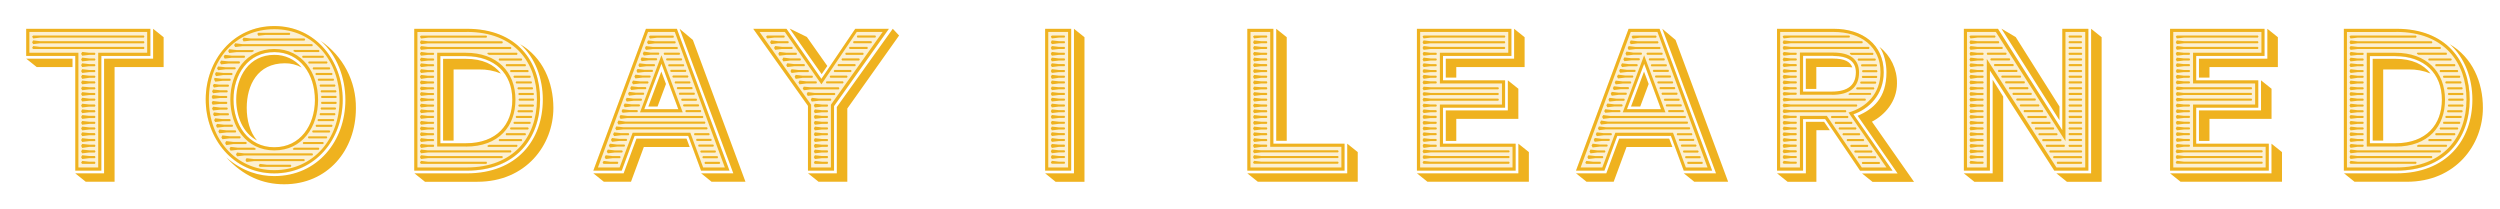
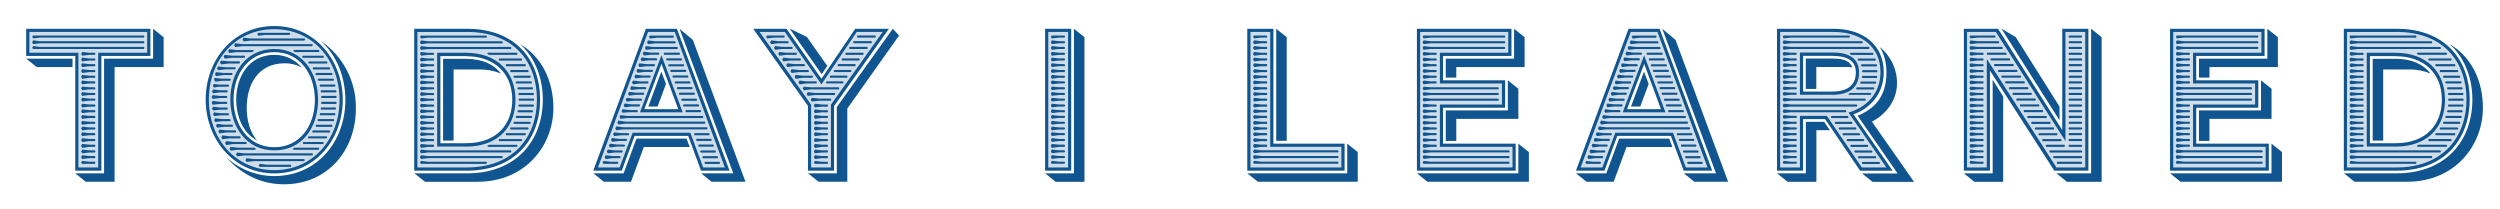
<svg xmlns="http://www.w3.org/2000/svg" id="Layer_1" data-name="Layer 1" viewBox="0 0 1440 120">
  <defs>
-     <style>.cls-1{fill:#efb21f;}.cls-2{opacity:0.2;}</style>
+     <style>.cls-1{fill:#105490;}.cls-2{opacity:0.2;}</style>
  </defs>
  <path class="cls-1" d="M58.37,32.21V98.27h-15V32.21H15.1V16.58H86.61V32.21H58.37ZM41.77,38.63H21.16L15.1,33.79H41.77v4.85Zm43-8.24v-12H16.92v12H45.16V96.45H56.56V30.39H84.8Zm-1.94-9.94,0.36,0.61-0.36.61H23.1l-4,.48L18.5,21.06l0.61-.61H82.86ZM23.1,23.73H82.86l0.36,0.61-0.36.61H23.1l-4,.48L18.5,24.33l0.61-1.09Zm0,3.27H82.86l0.36,0.61-0.36.61H19.1l-0.61-.61,0.61-1.09ZM66,38.63v66.06H49.4l-6.06-4.85H59.95V33.79H88.19V16.58l6.06,4.85V38.63H66ZM51.34,30.39h3.27L55,31l-0.36.61H51.34l-4,.49L46.74,31l0.61-1.09Zm0,3.27h3.27L55,34.27l-0.36.61H51.34l-4,.49-0.61-1.09,0.61-1.09Zm0,3.27h3.27L55,37.54l-0.36.61H51.34l-4,.48-0.61-1.09,0.61-1.09Zm0,3.39h3.27L55,40.94l-0.36.61H51.34l-4,.48-0.61-1.09,0.61-1.09Zm0,3.27h3.27L55,44.21l-0.36.61H51.34l-4,.61-0.61-1.21,0.61-1.09Zm0,3.27h3.27L55,47.48l-0.36.61H51.34l-4,.49-0.61-1.09,0.61-1.09Zm0,3.39h3.27L55,50.88l-0.36.61H51.34l-4,.48-0.61-1.09,0.61-1Zm0,3.27h3.27L55,54.15l-0.36.61H51.34l-4,.48-0.61-1.09,0.61-1.09Zm0,3.27h3.27L55,57.42,54.62,58H51.34l-4,.48-0.61-1.09,0.61-1.09Zm0,3.39h3.27L55,60.82l-0.36.61H51.34l-4,.48-0.61-1.09,0.61-1.09Zm0,3.27h3.27L55,64.09l-0.36.61H51.34l-4,.48-0.61-1.09L47.34,63Zm0,3.27h3.27L55,67.36,54.62,68H51.34l-4,.48-0.61-1.09,0.61-1.09Zm0,3.39h3.27L55,70.75l-0.36.61H51.34l-4,.49-0.61-1.09,0.61-1.09Zm0,3.27h3.27L55,74l-0.36.61H51.34l-4,.49L46.74,74l0.61-1.09Zm0,3.27h3.27L55,77.3l-0.36.61H51.34l-4,.49L46.74,77.3l0.61-1.09Zm0,3.39h3.27L55,80.69l-0.36.61H51.34l-4,.48-0.61-1.09,0.61-1.09Zm0,3.27h3.27L55,84l-0.36.61H51.34l-4,.61L46.74,84l0.61-1.09Zm0,3.27h3.27L55,87.24l-0.36.61H51.34l-4,.48-0.61-1.09,0.61-1.09Zm0,3.27h3.27L55,90.51l-0.36.61H51.34l-4,.48-0.61-1.09,0.61-1.09Zm0,3.27h3.27L55,93.78l-0.36.61H47.34l-0.61-.61,0.61-1.09Z" />
  <path class="cls-1" d="M118.49,57.3C118.49,34.88,134.13,15,158,15S197.4,35.12,197.4,57.54,181.76,99.84,158,99.84,118.49,79.72,118.49,57.3Zm77.09,0.24c0-22.3-14.91-40.72-37.57-40.72S120.31,34.88,120.31,57.3,135.46,98,158,98,195.58,79.84,195.58,57.54Zm-69-2.3h4L131,55.85l-0.36.61h-4l-4.12.49-0.61-1.09,0.61-1.09Zm0,3.39h4L131,59.24l-0.36.61h-4l-4.12.48-0.61-1.09,0.61-1.09ZM126.86,52h4l0.36,0.61-0.36.61h-4l-4.12.49-0.61-1.09,0.61-1.09Zm0,9.94h4l0.36,0.61-0.36.61h-4l-4.12.48-0.61-1.09,0.61-1.09Zm-0.73-13.21h5.45l0.36,0.61-0.36.61h-5.45l-2.91.48-0.61-1.09,0.61-1Zm0.73,16.48h4.73l0.36,0.61-0.36.61h-4.73l-3.51.48-0.61-1.09,0.49-1.09Zm0.73-19.88h5l0.36,0.61-0.36.61h-4.48l-4.12.49-0.61-1.09,0.12-1.09Zm0.48,23.27h4.48l0.36,0.61-0.36.61h-4.48l-4.12.49-0.61-1.09,0.61-1.09ZM128.55,42h5.09L134,42.63l-0.36.61h-5.09l-4.12.61-0.61-1.21,0.61-1.09Zm0.61,29.82h4.73l0.36,0.61-0.36.61h-4.73l-4.12.49-0.61-1.09L125,71.36Zm0.61-33.09h5.7l0.36,0.61-0.36.61h-5.7l-4.12.49L125,39.36l0.61-1.09Zm0.73,36.36h5.21l0.36,0.61-0.36.61h-5.21l-4.12.48-0.61-1.09,0.61-1.09Zm1-39.76h6.42L138.25,36l-0.36.61h-6.42l-4.12.48L126.73,36l0.61-1.09Zm0.73,43.15h6.06l0.36,0.61-0.36.61h-6.06l-4.12.49-0.61-1.09L128.07,78Zm1.33-46.42h7.27l0.36,0.61-0.36.61h-7.27l-4.12.48-0.61-1.09,0.61-1.09Zm0.85,49.69h7.39l0.36,0.61-0.36.61h-7.39l-4.12.61-0.61-1.21,0.61-1.09ZM205,62.39a46.23,46.23,0,0,0-20.36-38.91c9.45,8.24,14.3,21.33,14.3,34.06,0,23.63-16,43.88-41,43.88-8.24,0-18.06-2.42-27.63-10.79,9.7,10.67,20.85,15.51,33.33,15.51C188.67,106.15,205,86.63,205,62.39ZM136.19,28.82h9.7l0.36,0.61-1.09.61h-9l-4.12.48-0.61-1.09,0.61-1.09Zm0.73,56.24h9.45l1,0.61-0.36.61H136.92l-4.12.49-0.61-1.09,0.61-1.09ZM132.67,57.3c0-15.51,9.09-29.09,25.33-29.09S183.22,42,183.22,57.54s-9,29.09-25.21,29.09S132.67,72.81,132.67,57.3Zm48.72,0.24C181.4,43,173,30,158,30S134.49,42.76,134.49,57.3,143,84.81,158,84.81,181.4,72.09,181.4,57.54ZM139.58,25.42h40.24L180.19,26l-0.36.61H139.58l-4.12.48L134.85,26l0.61-1.09Zm1.09,62.91h39.27l0.36,0.61-0.36.61H140.67l-4.12.49-0.61-1.09,0.61-1.09Zm7.39-7.39c-4.24-5-5.94-11.88-5.94-18.79,0-13.09,6.18-25.7,21.94-25.7a19.5,19.5,0,0,1,9.7,2.42A20.13,20.13,0,0,0,158,31.6c-14.54,0-21.94,12.61-21.94,25.7C136.07,67,139.82,76.57,148.07,80.94Zm-3.64-58.78h31l0.36,0.61-0.36.61h-31l-4.12.48-0.61-1.09,0.61-1.09Zm1.7,69.45h29.09l0.36,0.61-0.36.61H146.13L142,93.3l-0.61-1.09L142,91.12Zm20.73-72.72,0.36,0.61-0.36.61H152.91l-4.12.48-0.61-1.09,0.61-.61h18.06Zm-13.09,76h13.7l0.36,0.61-0.36.61H149.64L149,95.48l0.61-1.09ZM169,86.27l-0.36-.61,1-.61h13.94l0.36,0.61-0.36.61H169ZM170,30l-1.09-.61,0.36-.61H183.7l0.36,0.61L183.7,30H170Zm4.36,3.27L174,32.7l0.36-.61h11.88l0.36,0.61-0.36.61H174.37ZM174.73,83l-0.36-.61,0.36-.61h11.39l0.36,0.61-0.36.61H174.73Zm3-3.27-0.36-.61,0.36-.61h10.42l0.36,0.61-0.36.61H177.76Zm0.12-43.15L177.52,36l0.36-.61h10.42L188.67,36l-0.36.61H177.88Zm2.3,39.76-0.36-.61,0.36-.61h9.7l0.36,0.61-0.36.61h-9.7ZM180.43,40l-0.36-.61,0.36-.61h9.45l0.36,0.61-0.36.61h-9.45ZM182,43.24l-0.36-.61L182,42h9.21l0.36,0.61-0.36.61H182Zm0.12,29.82-0.36-.61,0.36-.61h9.09l0.36,0.61-0.36.61h-9.09Zm1.09-3.27-0.36-.61,0.36-.61h9l0.36,0.61-0.36.61h-9Zm0.12-23.27L183,45.91l0.36-.61h8.73l0.36,0.61-0.36.61h-8.73Zm1.09,3.39-0.36-.61,0.36-.61h8.48l0.36,0.61-0.36.61h-8.48Zm0,16.48-0.36-.61,0.36-.61h8.48l0.36,0.61-0.36.61h-8.48ZM185,53.18l-0.36-.61L185,52h8.48l0.36,0.61-0.36.61H185Zm0,9.94-0.36-.61,0.36-.61h8.24l0.36,0.61-0.36.61H185Zm0.24-6.67-0.36-.61,0.36-.61h8.36L194,55.85l-0.36.61h-8.36Zm0,3.39-0.36-.61,0.36-.61h8.36L194,59.24l-0.36.61h-8.36Z" />
  <path class="cls-1" d="M268.91,98.27h-30.3V16.58h30.3c28.73,0,42.18,18.67,42.18,40.72C311.09,79.84,296.91,98.27,268.91,98.27Zm30.66-72.84c8.85,7.88,13.09,19.88,13.09,31.88,0,23.39-14.91,42.54-43.76,42.54H238.73l6.06,4.85H275c28,0,43.75-21.21,43.75-42.54C318.72,47.36,312.66,33.06,299.57,25.42Zm-30.66-7H240.43V96.45h28.48c26.79,0,40.36-17.57,40.36-39.15C309.27,36.21,296.54,18.39,268.91,18.39Zm11.27,2.06,0.36,0.61-0.36.61H246.49l-4,.48-0.61-1.09,0.61-.61h37.69Zm-33.69,3.27h42.79l0.36,0.61-0.36.61H246.49l-4,.48-0.61-1.09,0.61-1.09Zm0,3.27h47.75l0.36,0.61-0.36.61H246.49l-4,.48-0.61-1.09,0.61-1.09Zm0,3.39h3.27L250.12,31l-0.36.61h-3.27l-4,.49L241.88,31l0.61-1.09Zm0,3.27h3.27l0.36,0.61-0.36.61h-3.27l-4,.49-0.61-1.09,0.61-1.09Zm0,3.27h3.27l0.36,0.61-0.36.61h-3.27l-4,.48-0.61-1.09,0.61-1.09Zm0,3.39h3.27l0.36,0.61-0.36.61h-3.27l-4,.48-0.61-1.09,0.61-1.09Zm0,3.27h3.27l0.36,0.61-0.36.61h-3.27l-4,.61-0.61-1.21,0.61-1.09Zm0,3.27h3.27l0.36,0.61-0.36.61h-3.27l-4,.49-0.61-1.09,0.61-1.09Zm0,3.39h3.27l0.36,0.61-0.36.61h-3.27l-4,.48-0.61-1.09,0.61-1Zm0,3.27h3.27l0.36,0.61-0.36.61h-3.27l-4,.48-0.61-1.09,0.61-1.09Zm0,3.27h3.27l0.36,0.61-0.36.61h-3.27l-4,.48-0.61-1.09,0.61-1.09Zm0,3.39h3.27l0.36,0.61-0.36.61h-3.27l-4,.48-0.61-1.09,0.61-1.09Zm0,3.27h3.27l0.36,0.61-0.36.61h-3.27l-4,.48-0.61-1.09L242.49,63Zm0,3.27h3.27l0.36,0.61-0.36.61h-3.27l-4,.48-0.61-1.09,0.61-1.09Zm0,3.39h3.27l0.36,0.61-0.36.61h-3.27l-4,.49-0.61-1.09,0.61-1.09Zm0,3.27h3.27L250.12,74l-0.36.61h-3.27l-4,.49L241.88,74l0.61-1.09Zm0,3.27h3.27l0.36,0.61-0.36.61h-3.27l-4,.49-0.61-1.09,0.61-1.09Zm0,3.39h3.27l0.36,0.61-0.36.61h-3.27l-4,.48-0.61-1.09,0.61-1.09Zm0,3.27h3.27L250.12,84l-0.36.61h-3.27l-4,.61L241.88,84l0.61-1.09Zm0,3.27h47.75l0.36,0.61-0.36.61H246.49l-4,.48-0.61-1.09,0.61-1.09Zm0,3.27h42.79l0.36,0.61-0.36.61H246.49l-4,.48-0.61-1.09,0.61-1.09Zm0,3.27h33.69l0.36,0.61-0.36.61H242.49l-0.61-.61,0.61-1.09Zm21.82-8.73H251.82V30.39H268.3c17.94,0,28.6,10.91,28.6,27C296.91,72.69,287.45,84.45,268.3,84.45Zm0-52.12H253.64V82.51H268.3c17.94,0,26.79-10.91,26.79-25.09C295.09,42.39,285,32.33,268.3,32.33Zm-13.09,1.58H268.3c9.7,0,16.24,3.27,20.24,8.48A31.59,31.59,0,0,0,275.94,40H261.27v41h-6.06v-47Zm26.42-2.3-1-.61,0.36-.61h16.73L298.12,31l-0.36.61H281.64Zm-0.61,53L280.67,84l1-.61h16.12L298.12,84l-0.36.61H281Zm6.55-49.69-0.36-.61,0.36-.61h12.85l0.36,0.61-0.36.61H287.57Zm0,46.42-0.36-.61,0.36-.61h12.85l0.36,0.61-0.36.61H287.57Zm4-43.15-0.36-.61,0.36-.61h11L303,37.54l-0.36.61h-11Zm0,39.75-0.36-.61,0.36-.61h11L303,77.3l-0.36.61h-11Zm2.55-36.36-0.36-.61,0.36-.61h10.06l0.36,0.61-0.36.61H294.12Zm0,33.09L293.76,74l0.36-.61h10.06L304.54,74l-0.36.61H294.12Zm1.94-29.82-0.36-.61,0.36-.61h9.33l0.36,0.61-0.36.61h-9.33Zm0,26.54-0.36-.61,0.36-.61h9.33l0.36,0.61-0.36.61h-9.33Zm1.33-23.27L297,47.48l0.36-.61h8.73l0.36,0.61-0.36.61h-8.73Zm0,19.88L297,67.36l0.36-.61h8.85l0.36,0.61-0.36.61h-8.85Zm1-16.48L298,50.88l0.36-.61h8.36l0.36,0.61-0.36.61h-8.36Zm0,13.21L298,64.09l0.36-.61h8.36l0.36,0.61-0.36.61h-8.36Zm0.48-9.94-0.36-.61,0.36-.61h8.36l0.36,0.61-0.36.61h-8.36Zm0,6.67-0.36-.61,0.36-.61h8.36l0.36,0.61-0.36.61h-8.36ZM299,58l-0.36-.61,0.36-.61h8.36l0.36,0.61-0.36.61H299Z" />
  <path class="cls-1" d="M396.42,78.27H365.51l-7.39,20H341.76l30.3-81.69h17.82l30.3,81.69H403.81Zm0.85,6.42H370.84l-7.39,20H347.82l-6.06-4.85h17.45l7.39-20h28.85Zm0.36-8.24,7.39,20h12.48L388.66,18.39H373.27L344.42,96.45h12.48l7.51-20h33.21ZM347.69,94.39l-0.61-.61,0.61-1.09,4,0.48h4.12l0.36,0.61-0.36.61h-8.12Zm1.21-2.79-0.61-1.09,0.61-1.09,4,0.48h4.24l0.36,0.61-0.36.61h-4.24Zm1.21-3.27-0.61-1.09,0.61-1.09,4,0.48h4.24l0.36,0.61-0.36.61h-4.24Zm1.21-3.39-0.61-1.09,0.61-1.09,4,0.48h4.36l0.36,0.61-0.36.61h-4.36Zm1.21-3.27-0.61-1.09,0.61-1.09,4,0.48h4.36l0.36,0.61-0.36.61h-4.36Zm1.21-3.27-0.61-1.09,0.61-1.09,4,0.48h4.36l0.36,0.61-0.36.61h-4.36ZM355,75l-0.61-1.09L355,72.81l4,0.49h48.24l0.36,0.61-0.36.61H359Zm1.21-3.27-0.61-1.09,0.61-1.21,4,0.61H406l0.36,0.61-0.36.61H360.18Zm1.21-3.27-0.61-1.09,0.61-1.09,4,0.49h43.39l0.36,0.61-0.36.61H361.39Zm1.21-3.51L358,64l0.61-1.09,4,0.48h4.48L367.45,64l-0.36.61H362.6Zm1.21-3.15-0.61-1.09,0.61-1.09,4,0.48h4.48l0.36,0.61-0.36.61h-4.48ZM361,58.51l-0.61-1.09L361,56.33l4,0.48h4.48l0.36,0.61-0.36.61H365Zm1.33-3.39L361.75,54l0.61-1.09,4,0.48h4.36L371.09,54l-0.36.61h-4.36Zm1.21-3.27L363,50.76l0.61-1.09,4,0.48h4.36l0.36,0.61-0.36.61h-4.36Zm1.09-3.27-0.61-1.09,0.61-1.09,4,0.48h4.61l0.36,0.61-0.36.61h-4.61ZM366,45.18l-0.61-1.09L366,43l4,0.49h4.48l0.36,0.61-0.36.61H370Zm1.21-3.27-0.61-1.09,0.61-1.09,4,0.49h4.61l0.36,0.61-0.36.61h-4.61Zm1.09-3.27-0.61-1.09,0.61-1.09,4,0.49H377l0.36,0.61-0.36.61H372.3ZM381,31.85l12.24,32.85h-24.6Zm-11.39,3.39L369,34.15l0.61-1.09,4,0.48h4.61l0.36,0.61-0.36.61h-4.61ZM370.84,32l-0.61-1.09,0.61-1.21,4,0.61h4.61l0.36,0.61-0.36.61h-4.61Zm0.24,30.91h19.64L381,36.7Zm1-34.18-0.61-1.09,0.61-1.09,4,0.49h14.06l0.36,0.61-0.36.61H376.06Zm1.21-3.27-0.61-1.09,0.61-1.09,4,0.49H388.9l0.36,0.61-0.36.61H377.27Zm7.64,15.76,2.67,7.15-4.85,13h-5.33Zm-6.55-19-0.61-1.09,0.61-.61h13.45l0.36,0.61-0.36.61h-9.45Zm17,8.12,0.36,0.61-0.36.61H382.6l-0.36-.61,0.36-.61h8.73Zm1.21,3.27,0.36,0.61-0.36.61h-8.61l-0.36-.61,0.36-.61h8.61Zm1.21,3.39,0.36,0.61-0.36.61h-8.61l-0.36-.61,0.36-.61h8.61ZM395,40.21l0.36,0.61-0.36.61h-8.61L386,40.82l0.36-.61H395Zm1.21,3.27,0.36,0.61-0.36.61h-8.61l-0.36-.61,0.36-.61h8.61Zm1.21,3.39,0.36,0.61-0.36.61H388.9l-0.36-.61,0.36-.61h8.48Zm1.21,3.27L399,50.76l-0.36.61h-8.48l-0.36-.61,0.36-.61h8.48Zm1.33,3.27L400.3,54l-0.36.61h-8.61L391,54l0.36-.61h8.61Zm3.88,46.42h18.54L391.45,16.58,399.09,23l30.3,81.69H409.87Zm-2.67-43,0.36,0.61-0.36.61h-8.48l-0.36-.61,0.36-.61h8.48Zm1.21,3.27,0.36,0.61-0.36.61h-8.61l-0.36-.61,0.36-.61h8.61Zm1.21,3.27L403.93,64l-0.36.61h-8.48L394.72,64l0.36-.61h8.48Zm4.85,13.33,0.36,0.61-0.36.61h-8.36l-0.36-.61,0.36-.61h8.36ZM409.63,80L410,80.57l-0.36.61h-8.36l-0.36-.61,0.36-.61h8.36Zm1.21,3.27,0.36,0.61-0.36.61h-8.36l-0.36-.61,0.36-.61h8.36Zm1.21,3.39,0.36,0.61-0.36.61h-8.36l-0.36-.61,0.36-.61h8.36Zm1.21,3.27,0.36,0.61-0.36.61H404.9l-0.36-.61,0.36-.61h8.36Zm1.21,3.27,0.36,0.61-0.36.61h-8.36l-0.36-.61,0.36-.61h8.36Z" />
  <path class="cls-1" d="M465.39,98.27V60.94L433.87,16.58H453l20.12,28.85,19.51-28.85H512L480.41,61.06V98.27h-15Zm13.21-1.82V60.33l29.82-41.94H493.5L473.14,48.57,452.05,18.39H437.51l29.7,41.94V96.45H478.6Zm-26.91-76,0.36,0.61-0.36.61h-5.82l-4,.48-0.61-1.09,0.61-.61h9.82Zm-3.52,3.27H454l0.36,0.61-0.36.61h-5.82l-4,.48-0.61-1.09,0.61-1.09Zm2.3,3.27h5.82l0.36,0.61-0.36.61h-5.82l-4,.48-0.61-1.09,0.61-1.09Zm2.42,3.39h5.82L459.08,31l-0.36.61H452.9l-4,.49L448.3,31l0.61-1.09Zm2.3,3.27H461l0.36,0.61-0.36.61H455.2l-4,.49-0.61-1.09,0.61-1.09Zm2.3,3.27h5.82l0.36,0.61-0.36.61h-5.82l-4,.48-0.61-1.09,0.61-1.09Zm-2.67-20.48,9.94,4.85L476.54,38l-3.27,4.73Zm5.09,23.88h5.7L466,40.94l-0.36.61h-5.7l-4,.48-0.61-1.09,0.61-1.09Zm2.42,3.27h5.58l0.36,0.61-0.36.61h-5.58l-4,.61-0.61-1.21,0.61-1.09Zm2.18,3.27h5.7l0.36,0.61-0.36.61h-5.7l-4,.49-0.61-1.09,0.61-1.09ZM467,50.27h16.12l0.36,0.61-0.36.61H467L463,52l-0.61-1.09,0.61-1Zm2.3,3.27h11.51l0.36,0.61-0.36.61H469.26l-4,.48-0.61-1.09,0.61-1.09Zm2.18,51.15-6.06-4.85H482V61.66l32.24-45.09,3.64,3.88L488.05,62.51v42.18H471.45Zm0.12-47.88h6.91l0.36,0.61-0.36.61h-6.91l-4,.48L467,57.42l0.61-1.09Zm1.82,3.39h3.27L477,60.82l-0.36.61h-3.27l-4,.48-0.61-1.09,0.61-1.09Zm0,3.27h3.27L477,64.09l-0.36.61h-3.27l-4,.48-0.61-1.09L469.38,63Zm0,3.27h3.27L477,67.36l-0.36.61h-3.27l-4,.48-0.61-1.09,0.61-1.09Zm0,3.39h3.27L477,70.75l-0.36.61h-3.27l-4,.49-0.61-1.09,0.61-1.09Zm0,3.27h3.27L477,74l-0.36.61h-3.27l-4,.49L468.78,74l0.61-1.09Zm0,3.27h3.27L477,77.3l-0.36.61h-3.27l-4,.49-0.61-1.09,0.61-1.09Zm0,3.39h3.27L477,80.69l-0.36.61h-3.27l-4,.48-0.61-1.09,0.61-1.09Zm0,3.27h3.27L477,84l-0.36.61h-3.27l-4,.61L468.78,84l0.61-1.09Zm0,3.27h3.27L477,87.24l-0.36.61h-3.27l-4,.48-0.61-1.09,0.61-1.09Zm0,3.27h3.27L477,90.51l-0.36.61h-3.27l-4,.48-0.61-1.09,0.61-1.09Zm0,3.27h3.27L477,93.78l-0.36.61h-7.27l-0.61-.61,0.61-1.09Zm2.67-45.09-0.36-.61,0.36-.61h9.45l0.36,0.61-0.36.61h-9.45Zm2.18-3.27-0.36-.61,0.36-.61h9.58l0.36,0.61-0.36.61h-9.58Zm2.3-3.27-0.36-.61,0.36-.61h9.58l0.36,0.61-0.36.61h-9.58Zm2.18-3.39-0.36-.61,0.36-.61h9.82l0.36,0.61-0.36.61h-9.82Zm2.3-3.27-0.36-.61,0.36-.61h9.82l0.36,0.61-0.36.61H485Zm2.18-3.27L486.84,31l0.36-.61h9.94L497.5,31l-0.36.61H487.2Zm2.18-3.39L489,27.61l0.36-.61h10.18l0.36,0.61-0.36.61H489.38Zm2.3-3.27-0.36-.61,0.36-.61h10.18l0.36,0.61-0.36.61H491.69Zm2.18-3.27-0.36-.61,0.36-.61h10.3l0.36,0.61-0.36.61h-10.3Z" />
  <path class="cls-1" d="M608,104.69L602,99.84h16.6V16.58l6.06,4.85v83.27H608ZM602,98.27V16.58h15V98.27H602Zm13.21-1.82V18.39H603.8V96.45H615.2Zm-2.06-76,0.36,0.61-0.36.61h-3.27l-4,.48-0.61-1.09,0.61-.61h7.27Zm-3.27,3.27h3.27l0.36,0.61-0.36.61h-3.27l-4,.48-0.61-1.09,0.61-1.09Zm0,3.27h3.27l0.36,0.61-0.36.61h-3.27l-4,.48-0.61-1.09,0.61-1.09Zm0,3.39h3.27L613.5,31l-0.36.61h-3.27l-4,.49L605.26,31l0.61-1.09Zm0,3.27h3.27l0.36,0.61-0.36.61h-3.27l-4,.49-0.61-1.09,0.61-1.09Zm0,3.27h3.27l0.36,0.61-0.36.61h-3.27l-4,.48-0.61-1.09,0.61-1.09Zm0,3.39h3.27l0.36,0.61-0.36.61h-3.27l-4,.48-0.61-1.09,0.61-1.09Zm0,3.27h3.27l0.36,0.61-0.36.61h-3.27l-4,.61-0.61-1.21,0.61-1.09Zm0,3.27h3.27l0.36,0.61-0.36.61h-3.27l-4,.49-0.61-1.09,0.61-1.09Zm0,3.39h3.27l0.36,0.61-0.36.61h-3.27l-4,.48-0.61-1.09,0.61-1Zm0,3.27h3.27l0.36,0.61-0.36.61h-3.27l-4,.48-0.61-1.09,0.61-1.09Zm0,3.27h3.27l0.36,0.61-0.36.61h-3.27l-4,.48-0.61-1.09,0.61-1.09Zm0,3.39h3.27l0.36,0.61-0.36.61h-3.27l-4,.48-0.61-1.09,0.61-1.09Zm0,3.27h3.27l0.36,0.61-0.36.61h-3.27l-4,.48-0.61-1.09L605.86,63Zm0,3.27h3.27l0.36,0.61-0.36.61h-3.27l-4,.48-0.61-1.09,0.61-1.09Zm0,3.39h3.27l0.36,0.61-0.36.61h-3.27l-4,.49-0.61-1.09,0.61-1.09Zm0,3.27h3.27L613.5,74l-0.36.61h-3.27l-4,.49L605.26,74l0.61-1.09Zm0,3.27h3.27l0.36,0.61-0.36.61h-3.27l-4,.49-0.61-1.09,0.61-1.09Zm0,3.39h3.27l0.36,0.61-0.36.61h-3.27l-4,.48-0.61-1.09,0.61-1.09Zm0,3.27h3.27L613.5,84l-0.36.61h-3.27l-4,.61L605.26,84l0.61-1.09Zm0,3.27h3.27l0.36,0.61-0.36.61h-3.27l-4,.48-0.61-1.09,0.61-1.09Zm0,3.27h3.27l0.36,0.61-0.36.61h-3.27l-4,.48-0.61-1.09,0.61-1.09Zm0,3.27h3.27l0.36,0.61-0.36.61h-7.27l-0.61-.61,0.61-1.09Z" />
  <path class="cls-1" d="M718.46,98.27V16.58h15V82.75h41V98.27h-56Zm6.06,6.42-6.06-4.85H776V82.75l6.06,4.85v17.09H724.52Zm48.12-8.24V84.57h-41V18.39H720.28V96.45h52.36Zm-43-76L730,21.06l-0.36.61h-3.27l-4,.48-0.61-1.09,0.61-.61h7.27Zm-3.27,3.27h3.27L730,24.33l-0.36.61h-3.27l-4,.48-0.61-1.09,0.61-1.09Zm0,3.27h3.27L730,27.61l-0.36.61h-3.27l-4,.48-0.61-1.09,0.61-1.09Zm0,3.39h3.27L730,31l-0.36.61h-3.27l-4,.49L721.74,31l0.61-1.09Zm0,3.27h3.27L730,34.27l-0.36.61h-3.27l-4,.49-0.61-1.09,0.61-1.09Zm0,3.27h3.27L730,37.54l-0.36.61h-3.27l-4,.48-0.61-1.09,0.61-1.09Zm0,3.39h3.27L730,40.94l-0.36.61h-3.27l-4,.48-0.61-1.09,0.61-1.09Zm0,3.27h3.27L730,44.21l-0.36.61h-3.27l-4,.61-0.61-1.21,0.61-1.09Zm0,3.27h3.27L730,47.48l-0.36.61h-3.27l-4,.49-0.61-1.09,0.61-1.09Zm0,3.39h3.27L730,50.88l-0.36.61h-3.27l-4,.48-0.61-1.09,0.61-1Zm0,3.27h3.27L730,54.15l-0.36.61h-3.27l-4,.48-0.61-1.09,0.61-1.09Zm0,3.27h3.27L730,57.42l-0.36.61h-3.27l-4,.48-0.61-1.09,0.61-1.09Zm0,3.39h3.27L730,60.82l-0.36.61h-3.27l-4,.48-0.61-1.09,0.61-1.09Zm0,3.27h3.27L730,64.09l-0.36.61h-3.27l-4,.48-0.61-1.09L722.34,63Zm0,3.27h3.27L730,67.36l-0.36.61h-3.27l-4,.48-0.61-1.09,0.61-1.09Zm0,3.39h3.27L730,70.75l-0.36.61h-3.27l-4,.49-0.61-1.09,0.61-1.09Zm0,3.27h3.27L730,74l-0.36.61h-3.27l-4,.49L721.74,74l0.61-1.09Zm0,3.27h3.27L730,77.3l-0.36.61h-3.27l-4,.49-0.61-1.09,0.61-1.09Zm0,3.39h3.27L730,80.69l-0.36.61h-3.27l-4,.48-0.61-1.09,0.61-1.09Zm0,3.27h3.27L730,84l-0.36.61h-3.27l-4,.61L721.74,84l0.61-1.09Zm0,3.27H770.7l0.36,0.61-0.36.61H726.34l-4,.48-0.61-1.09,0.61-1.09Zm0,3.27H770.7l0.36,0.61-0.36.61H726.34l-4,.48-0.61-1.09,0.61-1.09Zm0,3.27H770.7l0.36,0.61-0.36.61H722.34l-0.61-.61,0.61-1.09Zm14.79-12h-6.06V16.58l6.06,4.85V81.18Z" />
  <path class="cls-1" d="M816.15,98.27V16.58h54.42V32.21H831.18V46.27h35.76V62H831.18V82.75H873V98.27H816.15Zm6.06,6.42-6.06-4.85h58.42V82.75l6.06,4.85v17.09H822.21Zm49-8.24V84.57H829.37V60.21h35.76V48.09H829.37V30.39h39.39v-12H818V96.45h53.21Zm-4.48-76,0.36,0.61-0.36.61H824l-4,.48-0.61-1.09,0.61-.61H866.7ZM824,23.73H866.7l0.36,0.61-0.36.61H824l-4,.48-0.61-1.09L820,23.24ZM824,27H866.7l0.36,0.61-0.36.61H824l-4,.48-0.61-1.09L820,26.51Zm0,3.39h3.27L827.67,31l-0.36.61H824l-4,.49L819.43,31,820,29.91Zm0,3.27h3.27l0.36,0.61-0.36.61H824l-4,.49-0.61-1.09L820,33.18Zm0,3.27h3.27l0.36,0.61-0.36.61H824l-4,.48-0.61-1.09L820,36.45Zm0,3.39h3.27l0.36,0.61-0.36.61H824L820,42l-0.61-1.09L820,39.85Zm0,3.27h3.27l0.36,0.61-0.36.61H824l-4,.61-0.61-1.21L820,43.12Zm0,3.27h3.27l0.36,0.61-0.36.61H824l-4,.49-0.61-1.09L820,46.39Zm0,3.39h39l0.36,0.61-0.36.61H824L820,52l-0.61-1.09,0.61-1Zm0,3.27h39l0.36,0.61-0.36.61H824l-4,.48-0.61-1.09L820,53.06Zm0,3.27h39l0.36,0.61-0.36.61H824l-4,.48-0.61-1.09L820,56.33Zm0,3.39h3.27l0.36,0.61-0.36.61H824l-4,.48-0.61-1.09L820,59.72Zm0,3.27h3.27l0.36,0.61-0.36.61H824l-4,.48-0.61-1.09L820,63Zm0,3.27h3.27l0.36,0.61L827.3,68H824l-4,.48-0.61-1.09L820,66.27Zm0,3.39h3.27l0.36,0.61-0.36.61H824l-4,.49-0.61-1.09L820,69.66Zm0,3.27h3.27L827.67,74l-0.36.61H824l-4,.49L819.43,74,820,72.94Zm0,3.27h3.27l0.36,0.61-0.36.61H824l-4,.49-0.61-1.09L820,76.21Zm0,3.39h3.27l0.36,0.61-0.36.61H824l-4,.48-0.61-1.09L820,79.6Zm0,3.27h3.27L827.67,84l-0.36.61H824l-4,.61L819.43,84,820,82.87Zm0,3.27h45.21l0.36,0.61-0.36.61H824l-4,.48-0.61-1.09L820,86.15Zm0,3.27h45.21l0.36,0.61-0.36.61H824l-4,.48-0.61-1.09L820,89.42Zm0,3.27h45.21l0.36,0.61-0.36.61H820l-0.61-.61L820,92.69Zm48.12-59.39V16.58l6.06,4.85V38.63H838.82V44.7h-6.06V33.79h39.39ZM868.51,63.6V46.27l6.06,4.85V68.45H838.82V81.18h-6.06V63.6h35.76Z" />
  <path class="cls-1" d="M962.45,78.27H931.54l-7.39,20H907.78l30.3-81.69H955.9l30.3,81.69H969.84Zm0.85,6.42H936.87l-7.39,20H913.84l-6.06-4.85h17.45l7.39-20h28.85Zm0.36-8.24,7.39,20h12.48L954.69,18.39H939.3L910.45,96.45h12.48l7.51-20h33.21ZM913.72,94.39l-0.61-.61,0.61-1.09,4,0.48h4.12l0.36,0.61-0.36.61h-8.12Zm1.21-2.79-0.61-1.09,0.61-1.09,4,0.48h4.24l0.36,0.61-0.36.61h-4.24Zm1.21-3.27-0.61-1.09,0.61-1.09,4,0.48h4.24l0.36,0.61-0.36.61h-4.24Zm1.21-3.39-0.61-1.09,0.61-1.09,4,0.48h4.36l0.36,0.61-0.36.61h-4.36Zm1.21-3.27L918,80.57l0.61-1.09,4,0.48h4.36l0.36,0.61-0.36.61h-4.36Zm1.21-3.27-0.61-1.09,0.61-1.09,4,0.48h4.36l0.36,0.61-0.36.61h-4.36ZM921,75l-0.61-1.09L921,72.81l4,0.49h48.24l0.36,0.61-0.36.61H925Zm1.21-3.27-0.61-1.09,0.61-1.21,4,0.61H972l0.36,0.61-0.36.61H926.21Zm1.21-3.27-0.61-1.09,0.61-1.09,4,0.49h43.39l0.36,0.61-0.36.61H927.42Zm1.21-3.51L924,64l0.61-1.09,4,0.48h4.48L933.48,64l-0.36.61h-4.48Zm1.21-3.15-0.61-1.09,0.61-1.09,4,0.48h4.48l0.36,0.61-0.36.61h-4.48Zm1.21-3.27-0.61-1.09,0.61-1.09,4,0.48h4.48l0.36,0.61-0.36.61h-4.48Zm1.33-3.39L927.78,54l0.61-1.09,4,0.48h4.36L937.12,54l-0.36.61h-4.36Zm1.21-3.27L929,50.76l0.61-1.09,4,0.48H938l0.36,0.61-0.36.61H933.6Zm1.09-3.27-0.61-1.09,0.61-1.09,4,0.48h4.61l0.36,0.61-0.36.61h-4.61ZM932,45.18l-0.61-1.09L932,43l4,0.49h4.48l0.36,0.61-0.36.61H936Zm1.21-3.27-0.61-1.09,0.61-1.09,4,0.49h4.61l0.36,0.61-0.36.61h-4.61Zm1.09-3.27-0.61-1.09,0.61-1.09,4,0.49h4.73l0.36,0.61-0.36.61h-4.73Zm12.73-6.79L959.3,64.69h-24.6Zm-11.39,3.39-0.61-1.09,0.61-1.09,4,0.48h4.61l0.36,0.61-0.36.61h-4.61ZM936.87,32l-0.61-1.09,0.61-1.21,4,0.61h4.61l0.36,0.61-0.36.61h-4.61Zm0.24,30.91h19.64l-9.7-26.18Zm1-34.18-0.61-1.09,0.61-1.09,4,0.49h14.06l0.36,0.61-0.36.61H942.09Zm1.21-3.27-0.61-1.09,0.61-1.09,4,0.49h11.64l0.36,0.61-0.36.61H943.3Zm7.64,15.76,2.67,7.15-4.85,13h-5.33Zm-6.55-19-0.61-1.09,0.61-.61h13.45l0.36,0.61-0.36.61h-9.45Zm17,8.12,0.36,0.61-0.36.61h-8.73l-0.36-.61,0.36-.61h8.73Zm1.21,3.27,0.36,0.61-0.36.61H950l-0.36-.61,0.36-.61h8.61Zm1.21,3.39,0.36,0.61-0.36.61h-8.61l-0.36-.61,0.36-.61h8.61ZM961,40.21l0.36,0.61-0.36.61h-8.61L952,40.82l0.36-.61H961Zm1.21,3.27,0.36,0.61-0.36.61H953.6l-0.36-.61,0.36-.61h8.61Zm1.21,3.39,0.36,0.61-0.36.61h-8.48l-0.36-.61,0.36-.61h8.48Zm1.21,3.27L965,50.76l-0.36.61h-8.48l-0.36-.61,0.36-.61h8.48ZM966,53.42L966.33,54l-0.36.61h-8.61L957,54l0.36-.61H966Zm3.88,46.42h18.54L957.48,16.58,965.11,23l30.3,81.69H975.9Zm-2.67-43,0.36,0.61-0.36.61h-8.48l-0.36-.61,0.36-.61h8.48Zm1.21,3.27,0.36,0.61-0.36.61h-8.61l-0.36-.61,0.36-.61h8.61Zm1.21,3.27L970,64l-0.36.61h-8.48L960.75,64l0.36-.61h8.48Zm4.85,13.33,0.36,0.61-0.36.61h-8.36l-0.36-.61,0.36-.61h8.36ZM975.66,80L976,80.57l-0.36.61H967.3l-0.36-.61L967.3,80h8.36Zm1.21,3.27,0.36,0.61-0.36.61h-8.36l-0.36-.61,0.36-.61h8.36Zm1.21,3.39,0.36,0.61-0.36.61h-8.36l-0.36-.61,0.36-.61h8.36Zm1.21,3.27,0.36,0.61-0.36.61h-8.36l-0.36-.61,0.36-.61h8.36Zm1.21,3.27,0.36,0.61-0.36.61h-8.36l-0.36-.61,0.36-.61h8.36Z" />
  <path class="cls-1" d="M1071.41,98.27l-20.12-29.7h-12.73v29.7h-15V16.58h32.6c16.73,0,28.85,9.09,28.85,25,0,13.21-8.73,21.21-17.45,24.24l22.54,32.48h-18.67Zm-20.73-28.12L1054,75h-7.76v29.7h-16.6l-6.06-4.85h16.6V70.15h10.54Zm35.88,26.3-21.82-31.63c10.3-2.91,18.42-11,18.42-23.27,0-14.67-11.27-23.15-27-23.15h-30.79V96.45h11.39V66.75h15.51l20.12,29.7h14.18Zm-21.33-76,0.36,0.61-0.36.61h-33.82l-4,.48-0.61-1.09,0.61-.61h37.82Zm-33.82,3.27h41.21l0.36,0.61-0.36.61h-41.21l-4,.48-0.61-1.09,0.61-1.09Zm0,3.27h45.09l0.36,0.61-0.36.61h-45.09l-4,.48-0.61-1.09,0.61-1.09Zm0,3.39h3.27L1035,31l-0.36.61h-3.27l-4,.49L1026.81,31l0.61-1.09Zm0,3.27h3.27l0.36,0.61-0.36.61h-3.27l-4,.49-0.61-1.09,0.61-1.09Zm0,3.27h3.27l0.36,0.61-0.36.61h-3.27l-4,.48-0.61-1.09,0.61-1.09Zm0,3.39h3.27l0.36,0.61-0.36.61h-3.27l-4,.48-0.61-1.09,0.61-1.09Zm0,3.27h3.27l0.36,0.61-0.36.61h-3.27l-4,.61-0.61-1.21,0.61-1.09Zm0,3.27h3.27l0.36,0.61-0.36.61h-3.27l-4,.49-0.61-1.09,0.61-1.09Zm0,3.39h3.27l0.36,0.61-0.36.61h-3.27l-4,.48-0.61-1.09,0.61-1Zm0,3.15h3.27L1035,54l-0.36.61h-3.27l-4,.49L1026.81,54l0.61-1Zm0,3.39h43l0.36,0.61-0.36.61h-43l-4,.48-0.61-1.09,0.61-1.09Zm0,3.39h38.06l0.36,0.61-0.36.61h-38.06l-4,.48-0.61-1.09,0.61-1.09Zm0,3.27h31.76l0.36,0.61-0.36.61h-31.76l-4,.48-0.61-1.09,0.61-1.09Zm0,3.27h3.27l0.36,0.61-0.36.61h-3.27l-4,.48-0.61-1.09,0.61-1.09Zm0,3.39h3.27l0.36,0.61-0.36.61h-3.27l-4,.49-0.61-1.09,0.61-1.09Zm0,3.27h3.27L1035,74l-0.36.61h-3.27l-4,.49L1026.81,74l0.61-1.09Zm0,3.27h3.27L1035,77.3l-0.36.61h-3.27l-4,.49-0.61-1.09,0.61-1.09Zm0,3.39h3.27l0.36,0.61-0.36.61h-3.27l-4,.48-0.61-1.09,0.61-1.09Zm0,3.27h3.27L1035,84l-0.36.61h-3.27l-4,.61L1026.81,84l0.61-1.09Zm0,3.27h3.27l0.36,0.61-0.36.61h-3.27l-4,.48-0.61-1.09,0.61-1.09Zm0,3.27h3.27l0.36,0.61-0.36.61h-3.27l-4,.48-0.61-1.09,0.61-1.09Zm0,3.27h3.27l0.36,0.61-0.36.61h-7.27l-0.61-.61,0.61-1.09Zm23.76-38.54h-18.42V30.27h19.15c9.58,0,14.91,3.76,14.91,11.39C1070.81,50.39,1065.35,54.63,1055.17,54.63Zm0.73-22.42h-17.33v20.6h16.6c9.09,0,13.82-3.64,13.82-11.15C1069,35.24,1064.38,32.21,1055.9,32.21Zm-15.76,1.58h15.64c6.79,0,9.94,1.82,11.15,5.09a29.76,29.76,0,0,0-3.39-.24H1046.2V51.24h-6.06V33.79ZM1054.93,68l-0.36-.61,0.36-.61h9.45l0.36,0.61-0.36.61h-9.45Zm2.18,3.39-0.36-.61,0.36-.61h9.58l0.36,0.61-0.36.61h-9.58Zm2.3,3.27L1059,74l0.36-.61H1069l0.36,0.61-0.36.61h-9.58Zm2.18,3.27-0.36-.61,0.36-.61h9.58l0.36,0.61-0.36.61h-9.58ZM1064,81.3l-0.36-.61,0.36-.61h9.45l0.36,0.61-0.36.61H1064Zm1-26.67-0.36-.48,1-.61h11.88l0.36,0.61-0.36.48H1065Zm1.45-23-1-.61,0.36-.61h13l0.36,0.61-0.36.61h-12.36Zm-0.36,53-0.36-.61,0.36-.61h9.7l0.36,0.61-0.36.61h-9.7Zm2.3,3.27-0.36-.61,0.36-.61h9.82l0.36,0.61-0.36.61h-9.82Zm1.09-36.36-0.36-.61,0.36-.61h9.82l0.36,0.61-0.36.61h-9.82Zm9.09,53.21-6.06-4.85H1093l-23-33.21c9-3.76,16.6-10.3,16.6-25,0-5-1.21-10.79-4-14.67a26.19,26.19,0,0,1,10.06,21c0,10.54-7.15,18.3-14.42,22.06l24.24,34.66h-23.88Zm-8.24-69.81-0.36-.61,0.36-.61h9.82l0.36,0.61-0.36.61h-9.82Zm0.12,56.24-0.36-.61,0.36-.61h9.94l0.36,0.61-0.36.61h-9.94Zm1.33-43-0.36-.61,0.36-.61h8.61l0.36,0.61-0.36.61h-8.61Zm0.48-9.94-0.36-.61,0.36-.61h8.61l0.36,0.61-0.36.61h-8.61Zm0.48,6.67-0.36-.61,0.36-.61H1081l0.36,0.61-0.36.61h-8.24Zm0,49.57-0.36-.61,0.36-.61h9.82l0.36,0.61-0.36.61h-9.82Zm0.12-52.85-0.36-.61,0.36-.61h8.24l0.36,0.61-0.36.61h-8.24Z" />
  <path class="cls-1" d="M1183.28,98.27l-37.09-57.69V98.27h-15V16.58h19.64L1187.89,75V16.58h15V98.27h-19.64Zm-35.51-52.36,6.06,9.7v49.09h-16.6l-6.06-4.85h16.6V45.91Zm53.33,50.54V18.39h-11.39V81.3l-40.12-62.91H1133V96.45h11.39V33.91l40.12,62.54h16.6Zm-52-76,0.36,0.61-0.36.61H1139l-4,.48-0.61-1.09,0.61-.61h14.06ZM1139,23.73h12.24l0.36,0.61-0.36.61H1139l-4,.48-0.61-1.09,0.61-1.09Zm0,3.27h14.3l0.36,0.61-0.36.61H1139l-4,.48-0.61-1.09,0.61-1.09Zm0,3.39h3.27l0.36,0.61-0.36.61H1139l-4,.49L1134.44,31l0.61-1.09Zm0,3.27h3.27l0.36,0.61-0.36.61H1139l-4,.49-0.61-1.09,0.61-1.09Zm0,3.27h3.27l0.36,0.61-0.36.61H1139l-4,.48-0.61-1.09,0.61-1.09Zm0,3.39h3.27l0.36,0.61-0.36.61H1139l-4,.48-0.61-1.09,0.61-1.09Zm0,3.27h3.27l0.36,0.61-0.36.61H1139l-4,.61-0.61-1.21,0.61-1.09Zm0,3.27h3.27l0.36,0.61-0.36.61H1139l-4,.49-0.61-1.09,0.61-1.09Zm0,3.39h3.27l0.36,0.61-0.36.61H1139l-4,.48-0.61-1.09,0.61-1Zm0,3.27h3.27l0.36,0.61-0.36.61H1139l-4,.48-0.61-1.09,0.61-1.09Zm0,3.27h3.27l0.36,0.61-0.36.61H1139l-4,.48-0.61-1.09,0.61-1.09Zm0,3.39h3.27l0.36,0.61-0.36.61H1139l-4,.48-0.61-1.09,0.61-1.09Zm0,3.27h3.27l0.36,0.61-0.36.61H1139l-4,.48-0.61-1.09L1135,63Zm0,3.27h3.27l0.36,0.61-0.36.61H1139l-4,.48-0.61-1.09,0.61-1.09Zm0,3.39h3.27l0.36,0.61-0.36.61H1139l-4,.49-0.61-1.09,0.61-1.09Zm0,3.27h3.27l0.36,0.61-0.36.61H1139l-4,.49L1134.44,74l0.61-1.09Zm0,3.27h3.27l0.36,0.61-0.36.61H1139l-4,.49-0.61-1.09,0.61-1.09Zm0,3.39h3.27l0.36,0.61-0.36.61H1139l-4,.48-0.61-1.09L1135,79.6Zm0,3.27h3.27l0.36,0.61-0.36.61H1139l-4,.61L1134.44,84l0.61-1.09Zm0,3.27h3.27l0.36,0.61-0.36.61H1139l-4,.48-0.61-1.09,0.61-1.09Zm0,3.27h3.27l0.36,0.61-0.36.61H1139l-4,.48-0.61-1.09,0.61-1.09Zm0,3.27h3.27l0.36,0.61-0.36.61H1135l-0.61-.61,0.61-1.09Zm5.7-61.57-0.36-.61,0.36-.61h10.79l0.36,0.61-0.36.61h-10.79Zm2.06,3.27-0.36-.61,0.36-.61h10.79l0.36,0.61-0.36.61H1146.8Zm2.06,3.27-0.36-.61,0.36-.61h10.79l0.36,0.61-0.36.61h-10.79Zm2.3,3.39-0.36-.61,0.36-.61h10.67l0.36,0.61-0.36.61h-10.67Zm1.94,3.27-0.36-.61,0.36-.61h10.79l0.36,0.61-0.36.61H1153.1Zm-0.24-28.24,8.24,4.85,25.21,40V69.3Zm2.42,31.51-0.36-.61,0.36-.61h10.79l0.36,0.61-0.36.61h-10.79Zm2.18,3.39-0.36-.61,0.36-.61h10.67l0.36,0.61-0.36.61h-10.67Zm2.06,3.27-0.36-.61,0.36-.61h10.55l0.36,0.61-0.36.61h-10.55Zm2.18,3.27-0.36-.61,0.36-.61h10.67l0.36,0.61-0.36.61h-10.67Zm2.06,3.39-0.36-.61,0.36-.61h10.67l0.36,0.61-0.36.61h-10.67Zm2.18,3.27-0.36-.61,0.36-.61h10.67l0.36,0.61-0.36.61H1166ZM1168,68l-0.36-.61,0.36-.61h10.67l0.36,0.61-0.36.61H1168Zm2.3,3.39-0.36-.61,0.36-.61h10.55l0.36,0.61-0.36.61h-10.55Zm2.06,3.27L1172,74l0.36-.61h10.54l0.36,0.61-0.36.61h-10.54Zm2.06,3.27-0.36-.61,0.36-.61h10.42l0.36,0.61-0.36.61h-10.42Zm2.18,3.39-0.36-.61,0.36-.61h10.54l0.36,0.61-0.36.61h-10.54Zm2.06,3.27-0.36-.61,0.36-.61h10.42l0.36,0.61-0.36.61h-10.42Zm2.06,3.27-0.36-.61,0.36-.61H1199l0.36,0.61-0.36.61h-18.3Zm2.18,3.27-0.36-.61,0.36-.61H1199l0.36,0.61-0.36.61h-16.12Zm7.64,13.57-6.06-4.85h20V16.58l6.06,4.85v83.27h-20ZM1185,94.39l-0.36-.61,0.36-.61H1199l0.36,0.61-0.36.61H1185Zm6.79-72.72-0.36-.61,0.36-.61h7.15l0.36,0.61-0.36.61h-7.15Zm0,3.27-0.36-.61,0.36-.61h7.15l0.36,0.61-0.36.61h-7.15Zm0,3.27-0.36-.61,0.36-.61h7.15l0.36,0.61-0.36.61h-7.15Zm0,3.39L1191.4,31l0.36-.61H1199L1199.4,31l-0.36.61h-7.27Zm0,3.27-0.36-.61,0.36-.61H1199l0.36,0.61-0.36.61h-7.27Zm0,3.27-0.36-.61,0.36-.61H1199l0.36,0.61-0.36.61h-7.27Zm0,3.39-0.36-.61,0.36-.61H1199l0.36,0.61-0.36.61h-7.27Zm0,3.27-0.36-.61,0.36-.61H1199l0.36,0.61-0.36.61h-7.27Zm0,3.27-0.36-.61,0.36-.61H1199l0.36,0.61-0.36.61h-7.27Zm0,3.39-0.36-.61,0.36-.61H1199l0.36,0.61-0.36.61h-7.27Zm0,3.27-0.36-.61,0.36-.61H1199l0.36,0.61-0.36.61h-7.27Zm0,3.27-0.36-.61,0.36-.61H1199l0.36,0.61L1199,58h-7.27Zm0,3.39-0.36-.61,0.36-.61H1199l0.36,0.61-0.36.61h-7.27Zm0,3.27-0.36-.61,0.36-.61H1199l0.36,0.61-0.36.61h-7.27Zm0,3.27-0.36-.61,0.36-.61H1199l0.36,0.61L1199,68h-7.27Zm0,3.39-0.36-.61,0.36-.61H1199l0.36,0.61-0.36.61h-7.27Zm0,3.27L1191.4,74l0.36-.61H1199L1199.4,74l-0.36.61h-7.27Zm0,3.27-0.36-.61,0.36-.61H1199l0.36,0.61-0.36.61h-7.27Zm0,3.39-0.36-.61,0.36-.61H1199l0.36,0.61-0.36.61h-7.27Zm0,3.27L1191.4,84l0.36-.61H1199L1199.4,84l-0.36.61h-7.27Z" />
  <path class="cls-1" d="M1249.95,98.27V16.58h54.42V32.21H1265V46.27h35.76V62H1265V82.75h41.82V98.27h-56.85Zm6.06,6.42-6.06-4.85h58.42V82.75l6.06,4.85v17.09H1256Zm49-8.24V84.57h-41.82V60.21h35.76V48.09h-35.76V30.39h39.39v-12h-50.78V96.45H1305Zm-4.48-76,0.36,0.61-0.36.61h-42.66l-4,.48-0.61-1.09,0.61-.61h46.66Zm-42.66,3.27h42.66l0.36,0.61-0.36.61h-42.66l-4,.48-0.61-1.09,0.61-1.09Zm0,3.27h42.66l0.36,0.61-0.36.61h-42.66l-4,.48-0.61-1.09,0.61-1.09Zm0,3.39h3.27l0.36,0.61-0.36.61h-3.27l-4,.49L1253.22,31l0.61-1.09Zm0,3.27h3.27l0.36,0.61-0.36.61h-3.27l-4,.49-0.61-1.09,0.61-1.09Zm0,3.27h3.27l0.36,0.61-0.36.61h-3.27l-4,.48-0.61-1.09,0.61-1.09Zm0,3.39h3.27l0.36,0.61-0.36.61h-3.27l-4,.48-0.61-1.09,0.61-1.09Zm0,3.27h3.27l0.36,0.61-0.36.61h-3.27l-4,.61-0.61-1.21,0.61-1.09Zm0,3.27h3.27l0.36,0.61-0.36.61h-3.27l-4,.49-0.61-1.09,0.61-1.09Zm0,3.39h39l0.36,0.61-0.36.61h-39l-4,.48-0.61-1.09,0.61-1Zm0,3.27h39l0.36,0.61-0.36.61h-39l-4,.48-0.61-1.09,0.61-1.09Zm0,3.27h39l0.36,0.61-0.36.61h-39l-4,.48-0.61-1.09,0.61-1.09Zm0,3.39h3.27l0.36,0.61-0.36.61h-3.27l-4,.48-0.61-1.09,0.61-1.09Zm0,3.27h3.27l0.36,0.61-0.36.61h-3.27l-4,.48-0.61-1.09,0.61-1.09Zm0,3.27h3.27l0.36,0.61-0.36.61h-3.27l-4,.48-0.61-1.09,0.61-1.09Zm0,3.39h3.27l0.36,0.61-0.36.61h-3.27l-4,.49-0.61-1.09,0.61-1.09Zm0,3.27h3.27l0.36,0.61-0.36.61h-3.27l-4,.49L1253.22,74l0.61-1.09Zm0,3.27h3.27l0.36,0.61-0.36.61h-3.27l-4,.49-0.61-1.09,0.61-1.09Zm0,3.39h3.27l0.36,0.61-0.36.61h-3.27l-4,.48-0.61-1.09,0.61-1.09Zm0,3.27h3.27l0.36,0.61-0.36.61h-3.27l-4,.61L1253.22,84l0.61-1.09Zm0,3.27H1303l0.36,0.61-0.36.61h-45.21l-4,.48-0.61-1.09,0.61-1.09Zm0,3.27H1303l0.36,0.61-0.36.61h-45.21l-4,.48-0.61-1.09,0.61-1.09Zm0,3.27H1303l0.36,0.61-0.36.61h-49.21l-0.61-.61,0.61-1.09Zm48.12-59.39V16.58l6.06,4.85V38.63h-39.39V44.7h-6.06V33.79h39.39Zm-3.64,29.82V46.27l6.06,4.85V68.45h-35.76V81.18h-6.06V63.6h35.76Z" />
  <path class="cls-1" d="M1380.36,98.27h-30.3V16.58h30.3c28.73,0,42.18,18.67,42.18,40.72C1422.54,79.84,1408.36,98.27,1380.36,98.27ZM1411,25.42c8.85,7.88,13.09,19.88,13.09,31.88,0,23.39-14.91,42.54-43.76,42.54h-30.18l6.06,4.85h30.18c28,0,43.76-21.21,43.76-42.54C1430.18,47.36,1424.12,33.06,1411,25.42Zm-30.67-7h-28.48V96.45h28.48c26.79,0,40.36-17.57,40.36-39.15C1420.73,36.21,1408,18.39,1380.36,18.39Zm11.27,2.06,0.36,0.61-0.36.61h-33.69l-4,.48-0.61-1.09,0.61-.61h37.69Zm-33.69,3.27h42.79l0.36,0.61-0.36.61h-42.79l-4,.48-0.61-1.09,0.61-1.09Zm0,3.27h47.75l0.36,0.61-0.36.61h-47.75l-4,.48-0.61-1.09,0.61-1.09Zm0,3.39h3.27l0.36,0.61-0.36.61h-3.27l-4,.49L1353.34,31l0.61-1.09Zm0,3.27h3.27l0.36,0.61-0.36.61h-3.27l-4,.49-0.61-1.09,0.61-1.09Zm0,3.27h3.27l0.36,0.61-0.36.61h-3.27l-4,.48-0.61-1.09,0.61-1.09Zm0,3.39h3.27l0.36,0.61-0.36.61h-3.27l-4,.48-0.61-1.09,0.61-1.09Zm0,3.27h3.27l0.36,0.61-0.36.61h-3.27l-4,.61-0.61-1.21,0.61-1.09Zm0,3.27h3.27l0.36,0.61-0.36.61h-3.27l-4,.49-0.61-1.09,0.61-1.09Zm0,3.39h3.27l0.36,0.61-0.36.61h-3.27l-4,.48-0.61-1.09,0.61-1Zm0,3.27h3.27l0.36,0.61-0.36.61h-3.27l-4,.48-0.61-1.09,0.61-1.09Zm0,3.27h3.27l0.36,0.61-0.36.61h-3.27l-4,.48-0.61-1.09,0.61-1.09Zm0,3.39h3.27l0.36,0.61-0.36.61h-3.27l-4,.48-0.61-1.09,0.61-1.09Zm0,3.27h3.27l0.36,0.61-0.36.61h-3.27l-4,.48-0.61-1.09,0.61-1.09Zm0,3.27h3.27l0.36,0.61-0.36.61h-3.27l-4,.48-0.61-1.09,0.61-1.09Zm0,3.39h3.27l0.36,0.61-0.36.61h-3.27l-4,.49-0.61-1.09,0.61-1.09Zm0,3.27h3.27l0.36,0.61-0.36.61h-3.27l-4,.49L1353.34,74l0.61-1.09Zm0,3.27h3.27l0.36,0.61-0.36.61h-3.27l-4,.49-0.61-1.09,0.61-1.09Zm0,3.39h3.27l0.36,0.61-0.36.61h-3.27l-4,.48-0.61-1.09,0.61-1.09Zm0,3.27h3.27l0.36,0.61-0.36.61h-3.27l-4,.61L1353.34,84l0.61-1.09Zm0,3.27h47.75l0.36,0.61-0.36.61h-47.75l-4,.48-0.61-1.09,0.61-1.09Zm0,3.27h42.79l0.36,0.61-0.36.61h-42.79l-4,.48-0.61-1.09,0.61-1.09Zm0,3.27h33.69l0.36,0.61-0.36.61h-37.69l-0.61-.61,0.61-1.09Zm21.82-8.73h-16.48V30.39h16.48c17.94,0,28.6,10.91,28.6,27C1408.36,72.69,1398.91,84.45,1379.76,84.45Zm0-52.12h-14.67V82.51h14.67c17.94,0,26.79-10.91,26.79-25.09C1406.54,42.39,1396.48,32.33,1379.76,32.33Zm-13.09,1.58h13.09c9.7,0,16.24,3.27,20.24,8.48A31.6,31.6,0,0,0,1387.39,40h-14.67v41h-6.06v-47Zm26.42-2.3-1-.61,0.36-.61h16.73l0.36,0.61-0.36.61h-16.12Zm-0.61,53-0.36-.61,1-.61h16.12l0.36,0.61-0.36.61h-16.73ZM1399,34.88l-0.36-.61,0.36-.61h12.85l0.36,0.61-0.36.61H1399Zm0,46.42-0.36-.61,0.36-.61h12.85l0.36,0.61-0.36.61H1399Zm4-43.15-0.36-.61,0.36-.61h11l0.36,0.61-0.36.61h-11Zm0,39.75-0.36-.61,0.36-.61h11l0.36,0.61-0.36.61h-11Zm2.55-36.36-0.36-.61,0.36-.61h10.06l0.36,0.61-0.36.61h-10.06Zm0,33.09-0.36-.61,0.36-.61h10.06L1416,74l-0.36.61h-10.06Zm1.94-29.82-0.36-.61,0.36-.61h9.33l0.36,0.61-0.36.61h-9.33Zm0,26.54-0.36-.61,0.36-.61h9.33l0.36,0.61-0.36.61h-9.33Zm1.33-23.27-0.36-.61,0.36-.61h8.73l0.36,0.61-0.36.61h-8.73Zm0,19.88-0.36-.61,0.36-.61h8.85l0.36,0.61-0.36.61h-8.85Zm1-16.48-0.36-.61,0.36-.61h8.36l0.36,0.61-0.36.61h-8.36Zm0,13.21-0.36-.61,0.36-.61h8.36l0.36,0.61-0.36.61h-8.36Zm0.48-9.94-0.36-.61,0.36-.61h8.36l0.36,0.61-0.36.61h-8.36Zm0,6.67-0.36-.61,0.36-.61h8.36l0.36,0.61-0.36.61h-8.36Zm0.12-3.39-0.36-.61,0.36-.61h8.36l0.36,0.61-0.36.61h-8.36Z" />
  <g class="cls-2">
    <path class="cls-1" d="M58.37,32.34V98.4h-15V32.34H15.1V16.71H86.61V32.34H58.37Z" />
    <path class="cls-1" d="M118.49,57.43c0-22.42,15.64-42.3,39.51-42.3S197.4,35.25,197.4,57.67,181.76,100,158,100,118.49,79.85,118.49,57.43Zm62.91,0.24c0-14.54-8.36-27.51-23.39-27.51s-23.51,12.73-23.51,27.27S143,84.94,158,84.94,181.4,72.22,181.4,57.67Z" />
    <path class="cls-1" d="M268.91,98.4h-30.3V16.71h30.3c28.73,0,42.18,18.67,42.18,40.72C311.09,80,296.91,98.4,268.91,98.4ZM268.3,32.46H253.64V82.64H268.3c17.94,0,26.79-10.91,26.79-25.09C295.09,42.52,285,32.46,268.3,32.46Z" />
    <path class="cls-1" d="M396.42,78.4H365.51l-7.39,20H341.76l30.3-81.69h17.82l30.3,81.69H403.81ZM371.09,63h19.64L381,36.83Z" />
    <path class="cls-1" d="M465.39,98.4V61.07L433.87,16.71H453l20.12,28.85,19.51-28.85H512L480.41,61.19V98.4h-15Z" />
    <path class="cls-1" d="M602,98.4V16.71h15V98.4H602Z" />
    <path class="cls-1" d="M718.46,98.4V16.71h15V82.88h41V98.4h-56Z" />
    <path class="cls-1" d="M816.15,98.4V16.71h54.42V32.34H831.18V46.4h35.76V62.16H831.18V82.88H873V98.4H816.15Z" />
    <path class="cls-1" d="M962.45,78.4H931.54l-7.39,20H907.78l30.3-81.69H955.9L986.2,98.4H969.84ZM937.12,63h19.64l-9.7-26.18Z" />
    <path class="cls-1" d="M1071.41,98.4l-20.12-29.7h-12.73V98.4h-15V16.71h32.6c16.73,0,28.85,9.09,28.85,25,0,13.21-8.73,21.21-17.45,24.24l22.54,32.48h-18.67ZM1055.9,32.34h-17.33V52.95h16.6c9.09,0,13.82-3.64,13.82-11.15C1069,35.37,1064.38,32.34,1055.9,32.34Z" />
    <path class="cls-1" d="M1183.28,98.4L1146.19,40.7V98.4h-15V16.71h19.64l37.09,58.42V16.71h15V98.4h-19.64Z" />
    <path class="cls-1" d="M1249.95,98.4V16.71h54.42V32.34H1265V46.4h35.76V62.16H1265V82.88h41.82V98.4h-56.85Z" />
    <path class="cls-1" d="M1380.36,98.4h-30.3V16.71h30.3c28.73,0,42.18,18.67,42.18,40.72C1422.54,80,1408.36,98.4,1380.36,98.4Zm-0.61-65.94h-14.67V82.64h14.67c17.94,0,26.79-10.91,26.79-25.09C1406.54,42.52,1396.48,32.46,1379.76,32.46Z" />
  </g>
</svg>
